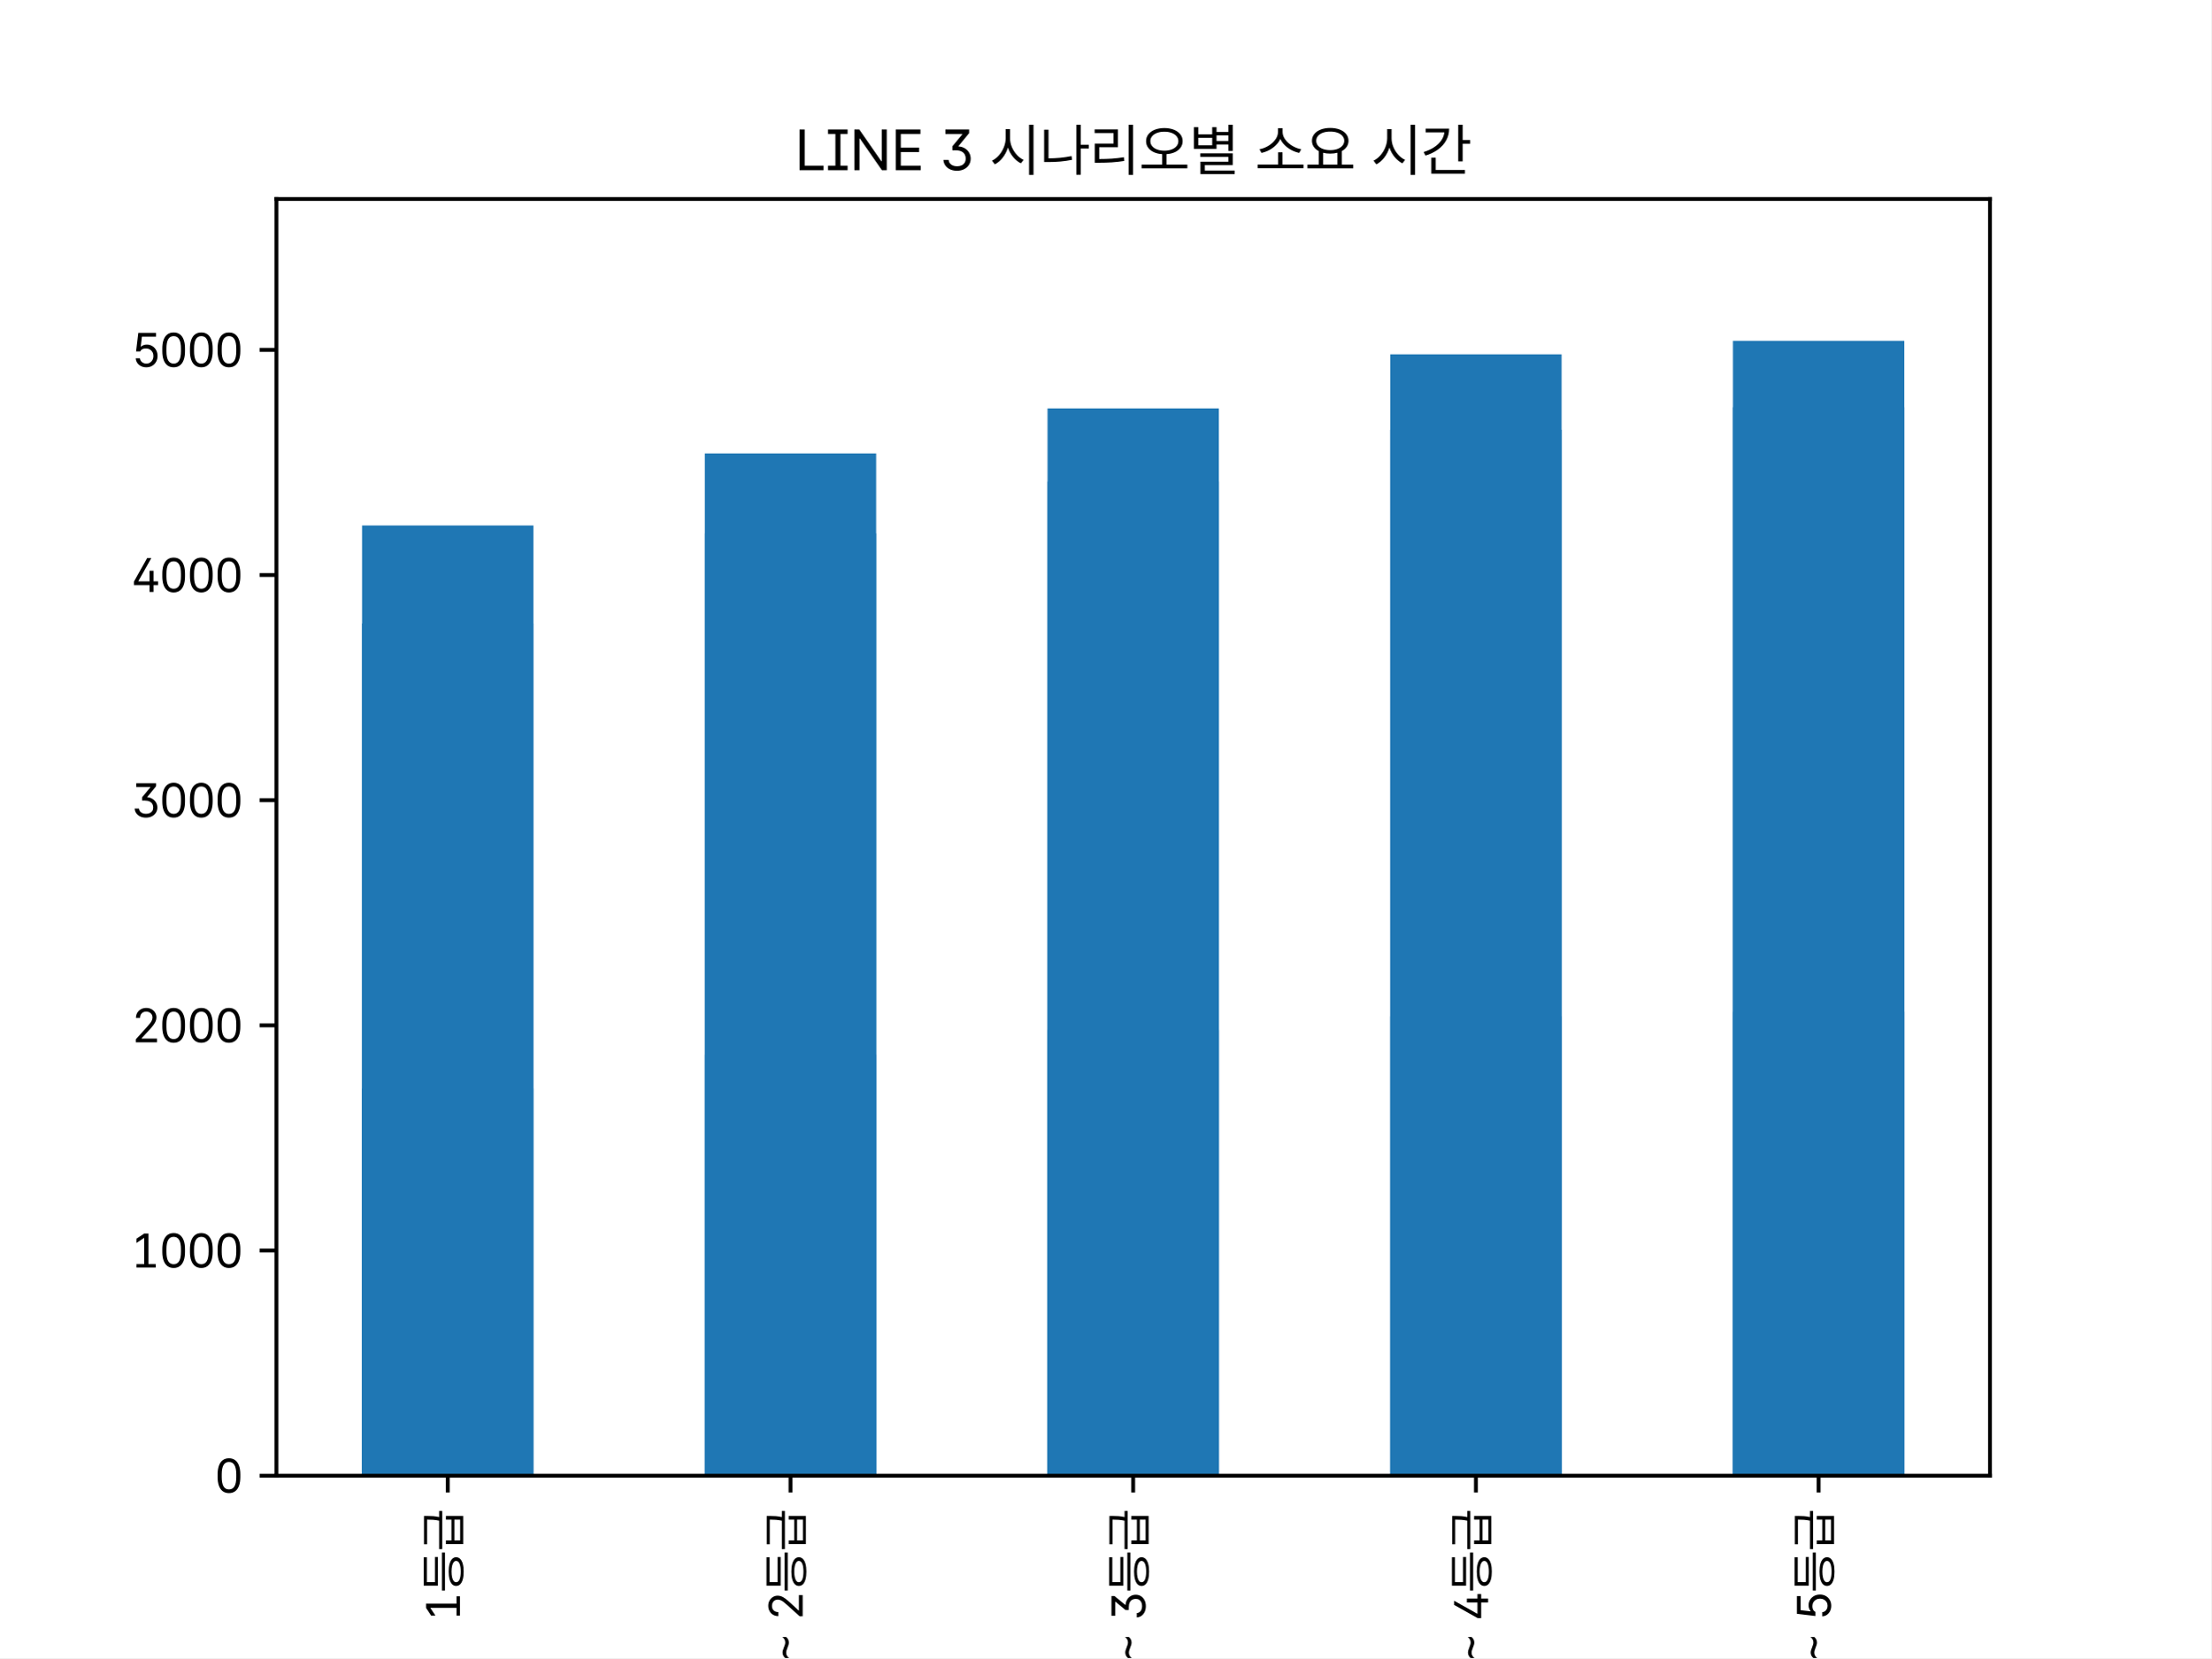
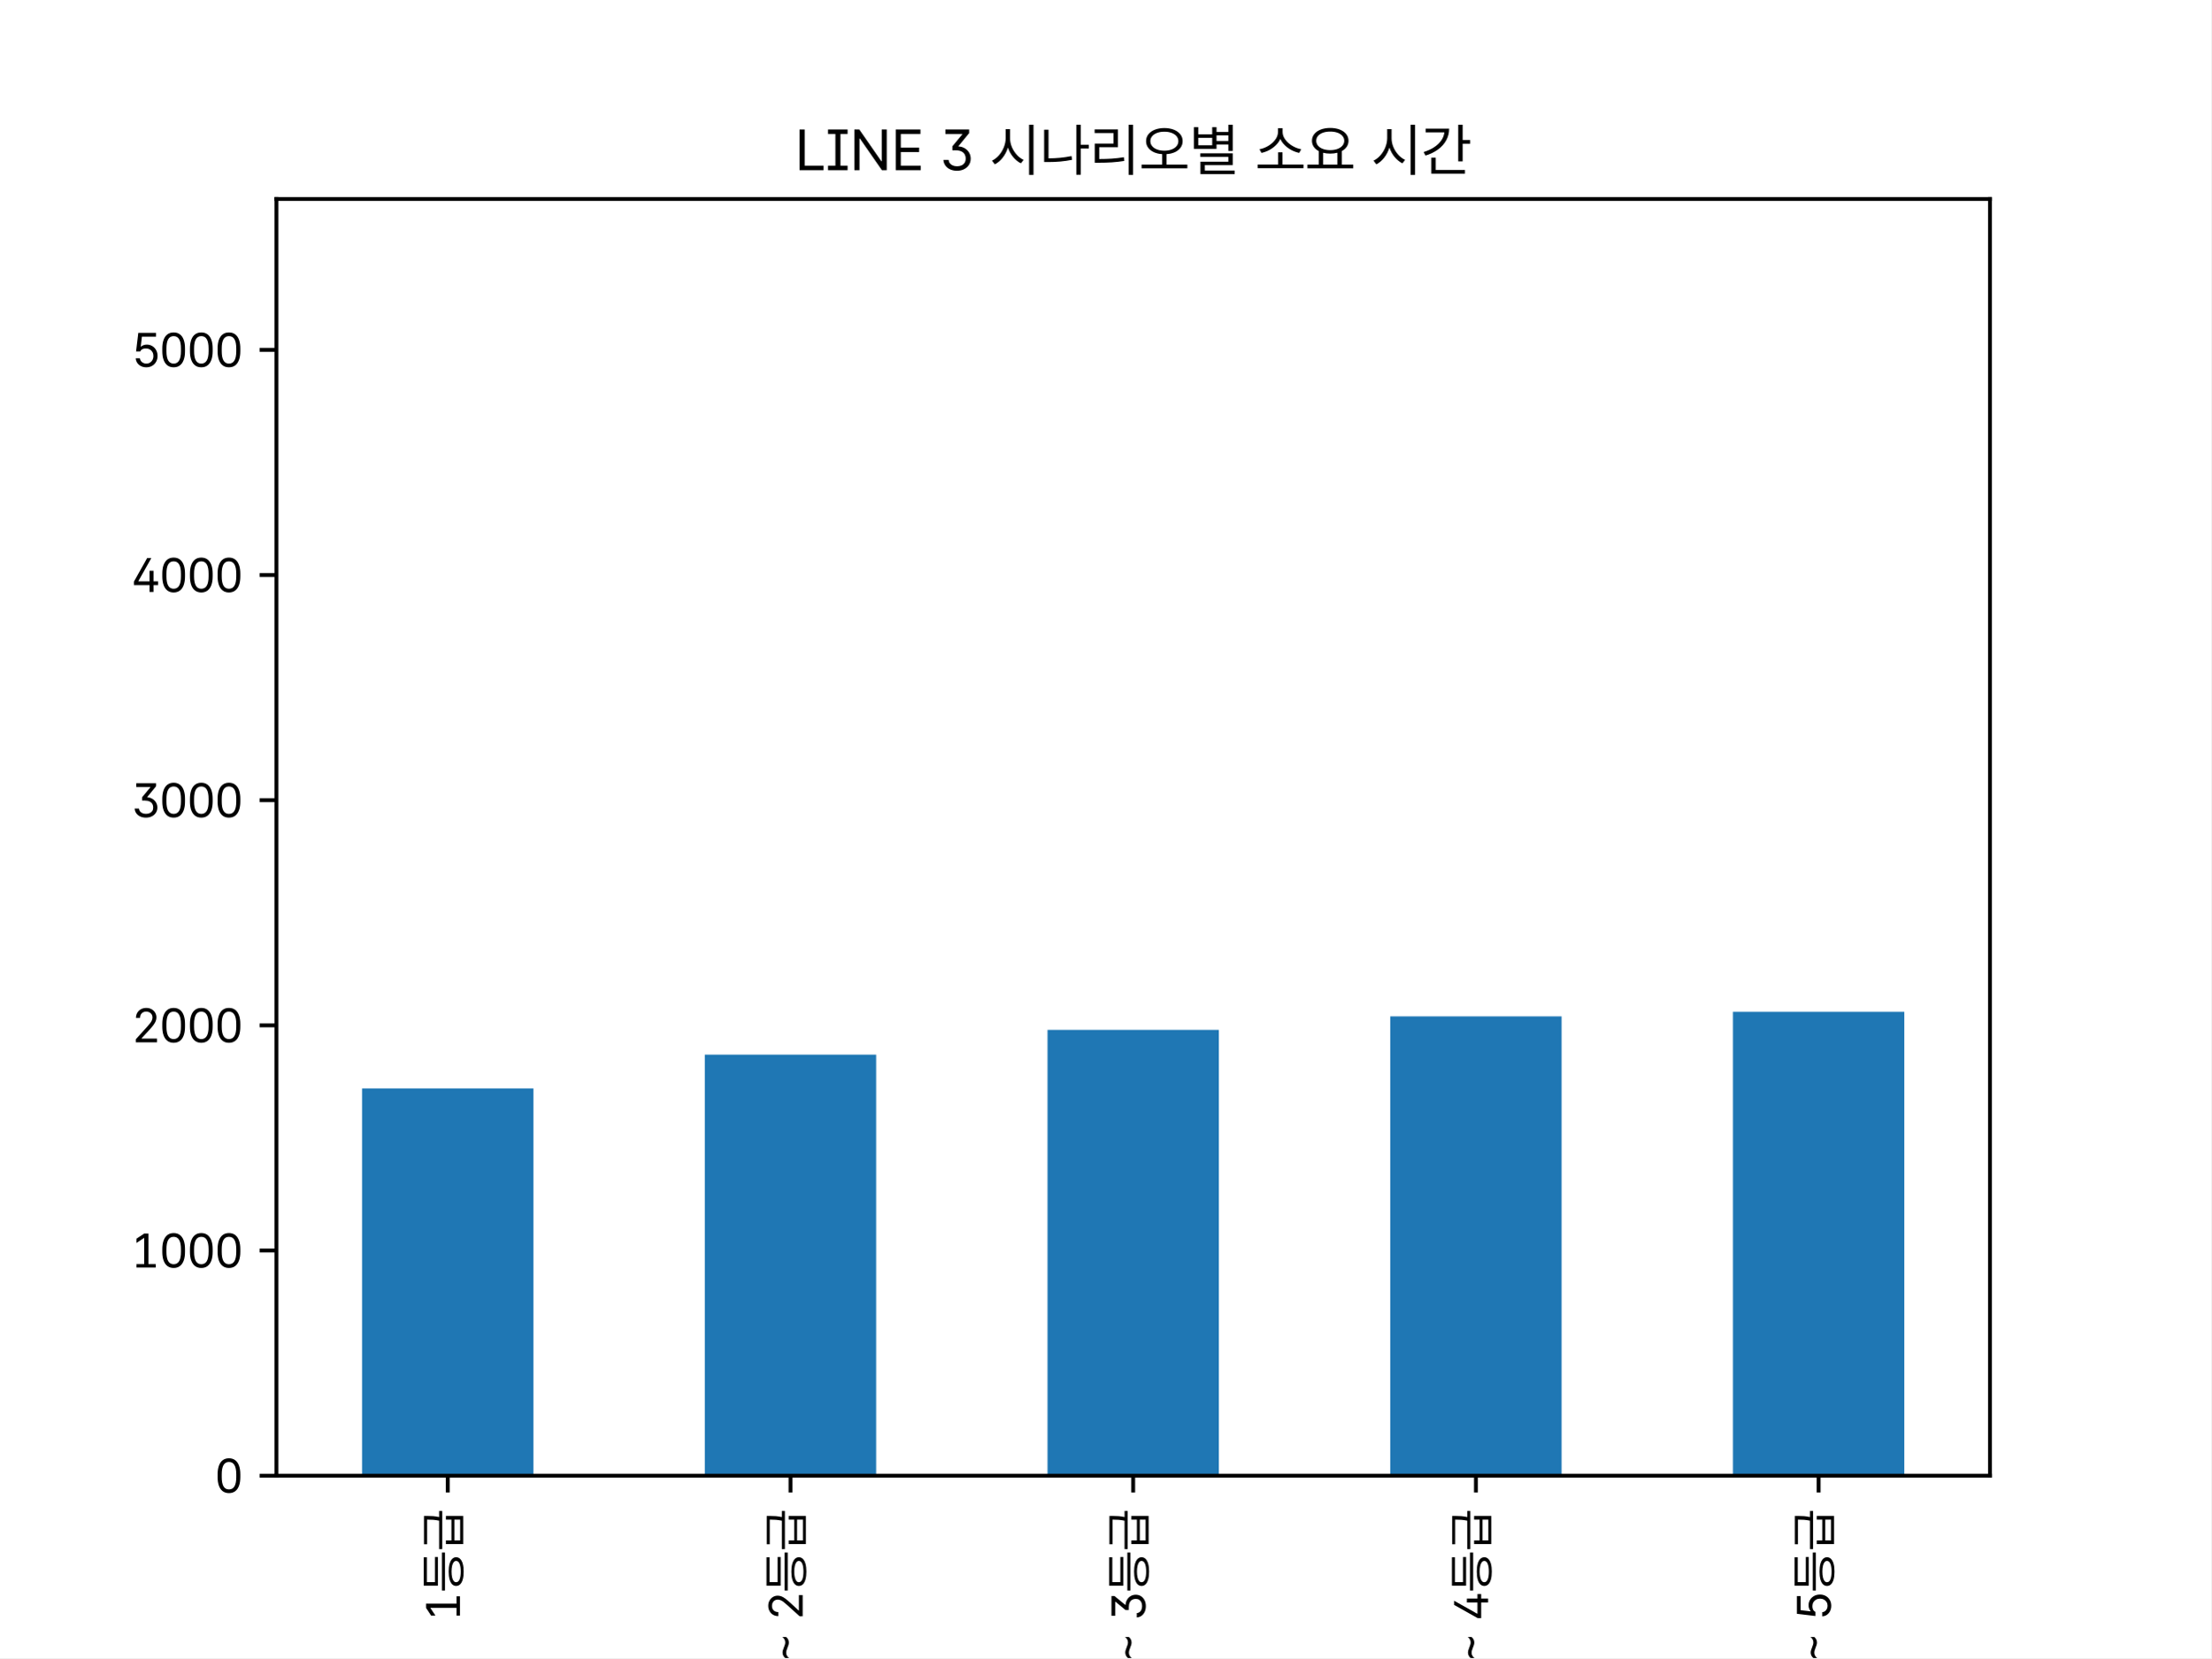
<svg xmlns="http://www.w3.org/2000/svg" xmlns:xlink="http://www.w3.org/1999/xlink" width="460.8pt" height="345.6pt" viewBox="0 0 460.8 345.6" version="1.1">
  <defs>
    <style type="text/css">*{stroke-linejoin: round; stroke-linecap: butt}</style>
  </defs>
  <g id="figure_1">
    <g id="patch_1">
      <path d="M 0 345.6  L 460.8 345.6  L 460.8 0  L 0 0  z " style="fill: #ffffff" />
    </g>
    <g id="axes_1">
      <g id="patch_2">
        <path d="M 57.6 307.584  L 414.72 307.584  L 414.72 41.472  L 57.6 41.472  z " style="fill: #ffffff" />
      </g>
      <g id="patch_3">
-         <path d="M 75.456 307.584  L 111.168 307.584  L 111.168 129.941  L 75.456 129.941  z " clip-path="url(#p544f9dbd07)" style="fill: #1f77b4" />
+         <path d="M 75.456 307.584  L 111.168 307.584  L 111.168 226.859  L 75.456 226.859  z " clip-path="url(#p74d6b023b6)" style="fill: #1f77b4" />
      </g>
      <g id="patch_4">
-         <path d="M 146.88 307.584  L 182.592 307.584  L 182.592 111.168  L 146.88 111.168  z " clip-path="url(#p544f9dbd07)" style="fill: #1f77b4" />
+         <path d="M 146.88 307.584  L 182.592 307.584  L 182.592 219.819  L 146.88 219.819  z " clip-path="url(#p74d6b023b6)" style="fill: #1f77b4" />
      </g>
      <g id="patch_5">
-         <path d="M 218.304 307.584  L 254.016 307.584  L 254.016 100.373  L 218.304 100.373  z " clip-path="url(#p544f9dbd07)" style="fill: #1f77b4" />
+         <path d="M 218.304 307.584  L 254.016 307.584  L 254.016 214.656  L 218.304 214.656  z " clip-path="url(#p74d6b023b6)" style="fill: #1f77b4" />
      </g>
      <g id="patch_6">
-         <path d="M 289.728 307.584  L 325.44 307.584  L 325.44 89.579  L 289.728 89.579  z " clip-path="url(#p544f9dbd07)" style="fill: #1f77b4" />
+         <path d="M 289.728 307.584  L 325.44 307.584  L 325.44 211.84  L 289.728 211.84  z " clip-path="url(#p74d6b023b6)" style="fill: #1f77b4" />
      </g>
      <g id="patch_7">
-         <path d="M 361.152 307.584  L 396.864 307.584  L 396.864 84.885  L 361.152 84.885  z " clip-path="url(#p544f9dbd07)" style="fill: #1f77b4" />
-       </g>
-       <g id="patch_8">
-         <path d="M 75.456 307.584  L 111.168 307.584  L 111.168 109.525  L 75.456 109.525  z " clip-path="url(#p544f9dbd07)" style="fill: #1f77b4" />
-       </g>
-       <g id="patch_9">
-         <path d="M 146.88 307.584  L 182.592 307.584  L 182.592 94.507  L 146.88 94.507  z " clip-path="url(#p544f9dbd07)" style="fill: #1f77b4" />
-       </g>
-       <g id="patch_10">
-         <path d="M 218.304 307.584  L 254.016 307.584  L 254.016 85.12  L 218.304 85.12  z " clip-path="url(#p544f9dbd07)" style="fill: #1f77b4" />
-       </g>
-       <g id="patch_11">
-         <path d="M 289.728 307.584  L 325.44 307.584  L 325.44 73.856  L 289.728 73.856  z " clip-path="url(#p544f9dbd07)" style="fill: #1f77b4" />
-       </g>
-       <g id="patch_12">
-         <path d="M 361.152 307.584  L 396.864 307.584  L 396.864 71.04  L 361.152 71.04  z " clip-path="url(#p544f9dbd07)" style="fill: #1f77b4" />
-       </g>
-       <g id="patch_13">
-         <path d="M 75.456 307.584  L 111.168 307.584  L 111.168 226.859  L 75.456 226.859  z " clip-path="url(#p544f9dbd07)" style="fill: #1f77b4" />
-       </g>
-       <g id="patch_14">
-         <path d="M 146.88 307.584  L 182.592 307.584  L 182.592 219.819  L 146.88 219.819  z " clip-path="url(#p544f9dbd07)" style="fill: #1f77b4" />
-       </g>
-       <g id="patch_15">
-         <path d="M 218.304 307.584  L 254.016 307.584  L 254.016 214.656  L 218.304 214.656  z " clip-path="url(#p544f9dbd07)" style="fill: #1f77b4" />
-       </g>
-       <g id="patch_16">
-         <path d="M 289.728 307.584  L 325.44 307.584  L 325.44 211.84  L 289.728 211.84  z " clip-path="url(#p544f9dbd07)" style="fill: #1f77b4" />
-       </g>
-       <g id="patch_17">
-         <path d="M 361.152 307.584  L 396.864 307.584  L 396.864 210.901  L 361.152 210.901  z " clip-path="url(#p544f9dbd07)" style="fill: #1f77b4" />
+         <path d="M 361.152 307.584  L 396.864 307.584  L 396.864 210.901  L 361.152 210.901  z " clip-path="url(#p74d6b023b6)" style="fill: #1f77b4" />
      </g>
      <g id="matplotlib.axis_1">
        <g id="xtick_1">
          <g id="line2d_1">
            <defs>
-               <path id="m6eeb0e5762" d="M 0 0  L 0 3.5  " style="stroke: #000000; stroke-width: 0.8" />
+               <path id="m3c70a64336" d="M 0 0  L 0 3.5  " style="stroke: #000000; stroke-width: 0.8" />
            </defs>
            <g>
-               <use xlink:href="#m6eeb0e5762" x="93.312" y="307.584" style="stroke: #000000; stroke-width: 0.8" />
+               <use xlink:href="#m3c70a64336" x="93.312" y="307.584" style="stroke: #000000; stroke-width: 0.8" />
            </g>
          </g>
          <g id="text_1">
            <g transform="translate(95.85106 337.6309) rotate(-90) scale(0.1 -0.1)">
              <defs>
                <path id="PretendardGOV-Regular-31" d="M 2163 456  L 3144 456  L 3144 0  L 569 0  L 569 456  L 1600 456  L 1600 3938  L 1575 3938  L 569 3269  L 569 3844  L 1600 4525  L 2163 4525  L 2163 456  z " transform="scale(0.015625)" />
                <path id="PretendardGOV-Regular-b4f1" d="M 5294 1994  L 225 1994  L 225 2406  L 5294 2406  L 5294 1994  z M 4700 2938  L 869 2938  L 869 4825  L 4663 4825  L 4663 4413  L 1350 4413  L 1350 3338  L 4700 3338  L 4700 2938  z M 2756 1506  Q 3350 1506 3779 1389  Q 4209 1272 4437 1047  Q 4666 822 4669 506  Q 4666 188 4437 -37  Q 4209 -263 3781 -378  Q 3353 -494 2756 -494  Q 2156 -494 1725 -378  Q 1294 -263 1066 -37  Q 838 188 838 506  Q 838 822 1066 1047  Q 1294 1272 1725 1389  Q 2156 1506 2756 1506  z M 2756 1125  Q 2309 1122 1990 1048  Q 1672 975 1503 836  Q 1334 697 1338 506  Q 1334 213 1707 53  Q 2081 -106 2756 -106  Q 3422 -106 3798 53  Q 4175 213 4175 506  Q 4175 697 4004 836  Q 3834 975 3515 1048  Q 3197 1122 2756 1125  z " transform="scale(0.015625)" />
                <path id="PretendardGOV-Regular-ae09" d="M 1375 1131  L 4156 1131  L 4156 1869  L 4644 1869  L 4644 -431  L 888 -431  L 888 1869  L 1375 1869  L 1375 1131  z M 4156 -31  L 4156 744  L 1375 744  L 1375 -31  L 4156 -31  z M 4644 4388  Q 4644 3947 4617 3590  Q 4591 3234 4491 2775  L 5313 2775  L 5313 2369  L 225 2369  L 225 2775  L 4009 2775  Q 4106 3231 4131 3587  Q 4156 3944 4156 4388  L 869 4388  L 869 4794  L 4644 4794  L 4644 4388  z " transform="scale(0.015625)" />
              </defs>
              <use xlink:href="#PretendardGOV-Regular-31" />
              <use xlink:href="#PretendardGOV-Regular-b4f1" x="57.617" />
              <use xlink:href="#PretendardGOV-Regular-ae09" x="144.043" />
            </g>
          </g>
        </g>
        <g id="xtick_2">
          <g id="line2d_2">
            <g>
-               <use xlink:href="#m6eeb0e5762" x="164.736" y="307.584" style="stroke: #000000; stroke-width: 0.8" />
+               <use xlink:href="#m3c70a64336" x="164.736" y="307.584" style="stroke: #000000; stroke-width: 0.8" />
            </g>
          </g>
          <g id="text_2">
            <g transform="translate(167.2751 346.2746) rotate(-90) scale(0.1 -0.1)">
              <defs>
                <path id="PretendardGOV-Regular-7e" d="M 444 2331  Q 594 2503 778 2592  Q 963 2681 1169 2681  Q 1325 2681 1475 2636  Q 1625 2591 1863 2500  Q 2094 2409 2237 2367  Q 2381 2325 2531 2325  Q 2744 2325 2923 2423  Q 3103 2522 3244 2713  L 3244 2194  Q 2931 1844 2513 1844  Q 2353 1844 2195 1891  Q 2038 1938 1825 2025  Q 1600 2113 1450 2156  Q 1300 2200 1150 2200  Q 944 2200 764 2101  Q 584 2003 444 1813  L 444 2331  z " transform="scale(0.015625)" />
                <path id="PretendardGOV-Regular-20" transform="scale(0.015625)" />
                <path id="PretendardGOV-Regular-32" d="M 481 406  L 1956 2038  Q 2238 2350 2391 2550  Q 2544 2750 2623 2937  Q 2703 3125 2706 3331  Q 2703 3559 2592 3734  Q 2481 3909 2290 4004  Q 2100 4100 1863 4100  Q 1613 4100 1427 3995  Q 1241 3891 1139 3697  Q 1038 3503 1038 3250  L 500 3250  Q 500 3641 679 3945  Q 859 4250 1175 4419  Q 1491 4588 1881 4588  Q 2266 4588 2573 4420  Q 2881 4253 3054 3965  Q 3228 3678 3231 3331  Q 3228 3075 3139 2840  Q 3050 2606 2839 2317  Q 2628 2028 2238 1606  L 1250 538  L 1250 500  L 3306 500  L 3306 0  L 481 0  L 481 406  z " transform="scale(0.015625)" />
              </defs>
              <use xlink:href="#PretendardGOV-Regular-7e" />
              <use xlink:href="#PretendardGOV-Regular-20" x="57.617" />
              <use xlink:href="#PretendardGOV-Regular-32" x="86.426" />
              <use xlink:href="#PretendardGOV-Regular-b4f1" x="144.043" />
              <use xlink:href="#PretendardGOV-Regular-ae09" x="230.469" />
            </g>
          </g>
        </g>
        <g id="xtick_3">
          <g id="line2d_3">
            <g>
-               <use xlink:href="#m6eeb0e5762" x="236.16" y="307.584" style="stroke: #000000; stroke-width: 0.8" />
+               <use xlink:href="#m3c70a64336" x="236.16" y="307.584" style="stroke: #000000; stroke-width: 0.8" />
            </g>
          </g>
          <g id="text_3">
            <g transform="translate(238.6991 346.2746) rotate(-90) scale(0.1 -0.1)">
              <defs>
                <path id="PretendardGOV-Regular-33" d="M 900 1144  Q 922 922 1048 762  Q 1175 603 1381 520  Q 1588 438 1844 438  Q 2119 438 2336 534  Q 2553 631 2678 823  Q 2803 1016 2800 1288  Q 2803 1547 2689 1755  Q 2575 1963 2325 2088  Q 2075 2213 1688 2213  L 1319 2213  L 1319 2656  L 2425 3988  L 2425 4025  L 544 4025  L 544 4525  L 3181 4525  L 3181 4119  L 2000 2681  L 2000 2644  Q 2384 2622 2693 2439  Q 3003 2256 3179 1953  Q 3356 1650 3356 1281  Q 3356 897 3161 590  Q 2966 284 2619 110  Q 2272 -63 1831 -63  Q 1428 -63 1093 82  Q 759 228 554 501  Q 350 775 325 1144  L 900 1144  z " transform="scale(0.015625)" />
              </defs>
              <use xlink:href="#PretendardGOV-Regular-7e" />
              <use xlink:href="#PretendardGOV-Regular-20" x="57.617" />
              <use xlink:href="#PretendardGOV-Regular-33" x="86.426" />
              <use xlink:href="#PretendardGOV-Regular-b4f1" x="144.043" />
              <use xlink:href="#PretendardGOV-Regular-ae09" x="230.469" />
            </g>
          </g>
        </g>
        <g id="xtick_4">
          <g id="line2d_4">
            <g>
-               <use xlink:href="#m6eeb0e5762" x="307.584" y="307.584" style="stroke: #000000; stroke-width: 0.8" />
+               <use xlink:href="#m3c70a64336" x="307.584" y="307.584" style="stroke: #000000; stroke-width: 0.8" />
            </g>
          </g>
          <g id="text_4">
            <g transform="translate(310.1231 346.2746) rotate(-90) scale(0.1 -0.1)">
              <defs>
                <path id="PretendardGOV-Regular-34" d="M 231 1388  L 1994 4525  L 2550 4525  L 825 1456  L 825 1419  L 2313 1419  L 2313 2831  L 2844 2831  L 2844 1419  L 3450 1419  L 3450 925  L 2844 925  L 2844 0  L 2313 0  L 2313 925  L 231 925  L 231 1388  z " transform="scale(0.015625)" />
              </defs>
              <use xlink:href="#PretendardGOV-Regular-7e" />
              <use xlink:href="#PretendardGOV-Regular-20" x="57.617" />
              <use xlink:href="#PretendardGOV-Regular-34" x="86.426" />
              <use xlink:href="#PretendardGOV-Regular-b4f1" x="144.043" />
              <use xlink:href="#PretendardGOV-Regular-ae09" x="230.469" />
            </g>
          </g>
        </g>
        <g id="xtick_5">
          <g id="line2d_5">
            <g>
-               <use xlink:href="#m6eeb0e5762" x="379.008" y="307.584" style="stroke: #000000; stroke-width: 0.8" />
+               <use xlink:href="#m3c70a64336" x="379.008" y="307.584" style="stroke: #000000; stroke-width: 0.8" />
            </g>
          </g>
          <g id="text_5">
            <g transform="translate(381.5471 346.2746) rotate(-90) scale(0.1 -0.1)">
              <defs>
                <path id="PretendardGOV-Regular-35" d="M 1888 -63  Q 1500 -63 1183 92  Q 866 247 677 520  Q 488 794 469 1138  L 1025 1138  Q 1041 938 1158 777  Q 1275 616 1467 523  Q 1659 431 1888 431  Q 2159 431 2373 561  Q 2588 691 2709 919  Q 2831 1147 2831 1431  Q 2831 1725 2704 1956  Q 2578 2188 2354 2320  Q 2131 2453 1850 2456  Q 1572 2463 1373 2366  Q 1175 2269 1063 2050  L 513 2050  L 813 4525  L 3175 4525  L 3175 4025  L 1294 4025  L 1138 2700  L 1188 2700  Q 1309 2816 1514 2889  Q 1719 2963 1944 2963  Q 2350 2963 2678 2766  Q 3006 2569 3193 2222  Q 3381 1875 3381 1444  Q 3381 1016 3187 672  Q 2994 328 2653 132  Q 2313 -63 1888 -63  z " transform="scale(0.015625)" />
              </defs>
              <use xlink:href="#PretendardGOV-Regular-7e" />
              <use xlink:href="#PretendardGOV-Regular-20" x="57.617" />
              <use xlink:href="#PretendardGOV-Regular-35" x="86.426" />
              <use xlink:href="#PretendardGOV-Regular-b4f1" x="144.043" />
              <use xlink:href="#PretendardGOV-Regular-ae09" x="230.469" />
            </g>
          </g>
        </g>
      </g>
      <g id="matplotlib.axis_2">
        <g id="ytick_1">
          <g id="line2d_6">
            <defs>
-               <path id="m4a0581c6d5" d="M 0 0  L -3.5 0  " style="stroke: #000000; stroke-width: 0.8" />
+               <path id="m3eae4333ab" d="M 0 0  L -3.5 0  " style="stroke: #000000; stroke-width: 0.8" />
            </defs>
            <g>
-               <use xlink:href="#m4a0581c6d5" x="57.6" y="307.584" style="stroke: #000000; stroke-width: 0.8" />
+               <use xlink:href="#m3eae4333ab" x="57.6" y="307.584" style="stroke: #000000; stroke-width: 0.8" />
            </g>
          </g>
          <g id="text_6">
            <g transform="translate(44.8375 311.1192) scale(0.1 -0.1)">
              <defs>
                <path id="PretendardGOV-Regular-30" d="M 1844 -63  Q 1359 -63 1018 187  Q 678 438 501 920  Q 325 1403 325 2088  L 325 2438  Q 325 3125 501 3606  Q 678 4088 1018 4338  Q 1359 4588 1844 4588  Q 2325 4588 2664 4338  Q 3003 4088 3179 3606  Q 3356 3125 3356 2438  L 3356 2088  Q 3356 1403 3179 920  Q 3003 438 2664 187  Q 2325 -63 1844 -63  z M 1844 431  Q 2813 431 2813 2081  L 2813 2438  Q 2813 4094 1844 4094  Q 1356 4094 1115 3681  Q 875 3269 875 2438  L 875 2081  Q 875 1256 1115 843  Q 1356 431 1844 431  z " transform="scale(0.015625)" />
              </defs>
              <use xlink:href="#PretendardGOV-Regular-30" />
            </g>
          </g>
        </g>
        <g id="ytick_2">
          <g id="line2d_7">
            <g>
-               <use xlink:href="#m4a0581c6d5" x="57.6" y="260.651" style="stroke: #000000; stroke-width: 0.8" />
+               <use xlink:href="#m3eae4333ab" x="57.6" y="260.651" style="stroke: #000000; stroke-width: 0.8" />
            </g>
          </g>
          <g id="text_7">
            <g transform="translate(27.55 264.1858) scale(0.1 -0.1)">
              <use xlink:href="#PretendardGOV-Regular-31" />
              <use xlink:href="#PretendardGOV-Regular-30" x="57.617" />
              <use xlink:href="#PretendardGOV-Regular-30" x="115.234" />
              <use xlink:href="#PretendardGOV-Regular-30" x="172.852" />
            </g>
          </g>
        </g>
        <g id="ytick_3">
          <g id="line2d_8">
            <g>
-               <use xlink:href="#m4a0581c6d5" x="57.6" y="213.717" style="stroke: #000000; stroke-width: 0.8" />
+               <use xlink:href="#m3eae4333ab" x="57.6" y="213.717" style="stroke: #000000; stroke-width: 0.8" />
            </g>
          </g>
          <g id="text_8">
            <g transform="translate(27.55 217.2525) scale(0.1 -0.1)">
              <use xlink:href="#PretendardGOV-Regular-32" />
              <use xlink:href="#PretendardGOV-Regular-30" x="57.617" />
              <use xlink:href="#PretendardGOV-Regular-30" x="115.234" />
              <use xlink:href="#PretendardGOV-Regular-30" x="172.852" />
            </g>
          </g>
        </g>
        <g id="ytick_4">
          <g id="line2d_9">
            <g>
-               <use xlink:href="#m4a0581c6d5" x="57.6" y="166.784" style="stroke: #000000; stroke-width: 0.8" />
+               <use xlink:href="#m3eae4333ab" x="57.6" y="166.784" style="stroke: #000000; stroke-width: 0.8" />
            </g>
          </g>
          <g id="text_9">
            <g transform="translate(27.55 170.3192) scale(0.1 -0.1)">
              <use xlink:href="#PretendardGOV-Regular-33" />
              <use xlink:href="#PretendardGOV-Regular-30" x="57.617" />
              <use xlink:href="#PretendardGOV-Regular-30" x="115.234" />
              <use xlink:href="#PretendardGOV-Regular-30" x="172.852" />
            </g>
          </g>
        </g>
        <g id="ytick_5">
          <g id="line2d_10">
            <g>
-               <use xlink:href="#m4a0581c6d5" x="57.6" y="119.851" style="stroke: #000000; stroke-width: 0.8" />
+               <use xlink:href="#m3eae4333ab" x="57.6" y="119.851" style="stroke: #000000; stroke-width: 0.8" />
            </g>
          </g>
          <g id="text_10">
            <g transform="translate(27.55 123.3858) scale(0.1 -0.1)">
              <use xlink:href="#PretendardGOV-Regular-34" />
              <use xlink:href="#PretendardGOV-Regular-30" x="57.617" />
              <use xlink:href="#PretendardGOV-Regular-30" x="115.234" />
              <use xlink:href="#PretendardGOV-Regular-30" x="172.852" />
            </g>
          </g>
        </g>
        <g id="ytick_6">
          <g id="line2d_11">
            <g>
-               <use xlink:href="#m4a0581c6d5" x="57.6" y="72.917" style="stroke: #000000; stroke-width: 0.8" />
+               <use xlink:href="#m3eae4333ab" x="57.6" y="72.917" style="stroke: #000000; stroke-width: 0.8" />
            </g>
          </g>
          <g id="text_11">
            <g transform="translate(27.55 76.45249) scale(0.1 -0.1)">
              <use xlink:href="#PretendardGOV-Regular-35" />
              <use xlink:href="#PretendardGOV-Regular-30" x="57.617" />
              <use xlink:href="#PretendardGOV-Regular-30" x="115.234" />
              <use xlink:href="#PretendardGOV-Regular-30" x="172.852" />
            </g>
          </g>
        </g>
      </g>
-       <g id="patch_18">
+       <g id="patch_8">
        <path d="M 57.6 307.584  L 57.6 41.472  " style="fill: none; stroke: #000000; stroke-width: 0.8; stroke-linejoin: miter; stroke-linecap: square" />
      </g>
-       <g id="patch_19">
+       <g id="patch_9">
        <path d="M 414.72 307.584  L 414.72 41.472  " style="fill: none; stroke: #000000; stroke-width: 0.8; stroke-linejoin: miter; stroke-linecap: square" />
      </g>
-       <g id="patch_20">
+       <g id="patch_10">
        <path d="M 57.6 307.584  L 414.72 307.584  " style="fill: none; stroke: #000000; stroke-width: 0.8; stroke-linejoin: miter; stroke-linecap: square" />
      </g>
-       <g id="patch_21">
+       <g id="patch_11">
        <path d="M 57.6 41.472  L 414.72 41.472  " style="fill: none; stroke: #000000; stroke-width: 0.8; stroke-linejoin: miter; stroke-linecap: square" />
      </g>
      <g id="text_12">
        <g transform="translate(165.6956 35.472) scale(0.12 -0.12)">
          <defs>
            <path id="PretendardGOV-Regular-4c" d="M 500 4525  L 1063 4525  L 1063 500  L 3163 500  L 3163 0  L 500 0  L 500 4525  z " transform="scale(0.015625)" />
            <path id="PretendardGOV-Regular-49" d="M 250 4525  L 2425 4525  L 2425 4025  L 1631 4025  L 1631 500  L 2425 500  L 2425 0  L 250 0  L 250 500  L 1069 500  L 1069 4025  L 250 4025  L 250 4525  z " transform="scale(0.015625)" />
            <path id="PretendardGOV-Regular-4e" d="M 4094 0  L 3556 0  L 1106 3525  L 1063 3525  L 1063 0  L 500 0  L 500 4525  L 1044 4525  L 3494 994  L 3538 994  L 3538 4525  L 4094 4525  L 4094 0  z " transform="scale(0.015625)" />
            <path id="PretendardGOV-Regular-45" d="M 500 4525  L 3244 4525  L 3244 4025  L 1063 4025  L 1063 2513  L 3100 2513  L 3100 2019  L 1063 2019  L 1063 500  L 3275 500  L 3275 0  L 500 0  L 500 4525  z " transform="scale(0.015625)" />
            <path id="PretendardGOV-Regular-c2dc" d="M 2200 3556  Q 2197 3063 2400 2577  Q 2603 2091 2950 1712  Q 3297 1334 3706 1150  L 3406 763  Q 2931 997 2545 1461  Q 2159 1925 1963 2516  Q 1769 1888 1381 1392  Q 994 897 506 650  L 194 1063  Q 603 1253 950 1642  Q 1297 2031 1503 2536  Q 1709 3041 1713 3556  L 1713 4569  L 2200 4569  L 2200 3556  z M 4806 -519  L 4313 -519  L 4313 5050  L 4806 5050  L 4806 -519  z " transform="scale(0.015625)" />
            <path id="PretendardGOV-Regular-b098" d="M 5425 2419  L 4525 2419  L 4525 -506  L 4038 -506  L 4038 5050  L 4525 5050  L 4525 2831  L 5425 2831  L 5425 2419  z M 944 1319  Q 1597 1322 2222 1381  Q 2847 1441 3500 1575  L 3563 1156  Q 2884 1019 2236 962  Q 1588 906 900 906  L 456 906  L 456 4500  L 944 4500  L 944 1319  z " transform="scale(0.015625)" />
            <path id="PretendardGOV-Regular-b9ac" d="M 4813 -519  L 4325 -519  L 4325 5050  L 4813 5050  L 4813 -519  z M 3125 2556  L 1050 2556  L 1050 1244  Q 1797 1244 2439 1287  Q 3081 1331 3788 1444  L 3838 1031  Q 3116 916 2456 873  Q 1797 831 1013 831  L 550 831  L 550 2956  L 2631 2956  L 2631 4125  L 538 4125  L 538 4531  L 3125 4531  L 3125 2556  z " transform="scale(0.015625)" />
            <path id="PretendardGOV-Regular-c624" d="M 2756 4688  Q 3344 4684 3806 4503  Q 4269 4322 4528 3992  Q 4788 3663 4788 3231  Q 4788 2825 4561 2509  Q 4334 2194 3928 2006  Q 3522 1819 2994 1784  L 2994 619  L 5313 619  L 5313 206  L 225 206  L 225 619  L 2513 619  L 2513 1784  Q 1988 1819 1581 2008  Q 1175 2197 950 2511  Q 725 2825 725 3231  Q 725 3663 984 3992  Q 1244 4322 1706 4503  Q 2169 4684 2756 4688  z M 2756 4281  Q 2309 4281 1954 4148  Q 1600 4016 1400 3777  Q 1200 3538 1200 3231  Q 1200 2916 1400 2675  Q 1600 2434 1953 2303  Q 2306 2172 2756 2169  Q 3206 2172 3559 2303  Q 3913 2434 4113 2675  Q 4313 2916 4313 3231  Q 4313 3538 4113 3777  Q 3913 4016 3558 4148  Q 3203 4281 2756 4281  z " transform="scale(0.015625)" />
            <path id="PretendardGOV-Regular-bcc4" d="M 4825 2144  L 4338 2144  L 4338 2856  L 3025 2856  L 3025 2369  L 506 2369  L 506 4788  L 994 4788  L 994 3988  L 2544 3988  L 2544 4788  L 3025 4788  L 3025 4250  L 4338 4250  L 4338 5050  L 4825 5050  L 4825 2144  z M 4825 569  L 1725 569  L 1725 -38  L 5038 -38  L 5038 -431  L 1238 -431  L 1238 944  L 4338 944  L 4338 1481  L 1225 1481  L 1225 1875  L 4825 1875  L 4825 569  z M 2544 2769  L 2544 3600  L 994 3600  L 994 2769  L 2544 2769  z M 4338 3244  L 4338 3869  L 3025 3869  L 3025 3244  L 4338 3244  z " transform="scale(0.015625)" />
            <path id="PretendardGOV-Regular-c18c" d="M 5313 219  L 225 219  L 225 625  L 2500 625  L 2500 1988  L 2981 1988  L 2981 625  L 5313 625  L 5313 219  z M 2994 4244  Q 2994 3800 3301 3390  Q 3609 2981 4089 2698  Q 4569 2416 5063 2331  L 4844 1925  Q 4413 2013 3997 2228  Q 3581 2444 3248 2766  Q 2916 3088 2741 3475  Q 2566 3088 2234 2766  Q 1903 2444 1489 2228  Q 1075 2013 644 1925  L 425 2331  Q 919 2416 1395 2698  Q 1872 2981 2176 3389  Q 2481 3797 2481 4244  L 2481 4669  L 2994 4669  L 2994 4244  z " transform="scale(0.015625)" />
            <path id="PretendardGOV-Regular-c694" d="M 5313 206  L 225 206  L 225 619  L 1488 619  L 1488 2119  Q 1125 2306 925 2601  Q 725 2897 725 3269  Q 725 3694 984 4017  Q 1244 4341 1705 4519  Q 2166 4697 2756 4700  Q 3347 4697 3808 4519  Q 4269 4341 4528 4017  Q 4788 3694 4788 3269  Q 4788 2903 4594 2611  Q 4400 2319 4050 2131  L 4050 619  L 5313 619  L 5313 206  z M 2756 4294  Q 2303 4297 1950 4169  Q 1597 4041 1398 3808  Q 1200 3575 1200 3269  Q 1200 2963 1398 2727  Q 1597 2491 1950 2361  Q 2303 2231 2756 2231  Q 3206 2231 3559 2362  Q 3913 2494 4113 2728  Q 4313 2963 4313 3269  Q 4313 3575 4113 3808  Q 3913 4041 3559 4169  Q 3206 4297 2756 4294  z M 3556 619  L 3556 1941  Q 3184 1844 2756 1844  Q 2325 1844 1969 1938  L 1969 619  L 3556 619  z " transform="scale(0.015625)" />
            <path id="PretendardGOV-Regular-ac04" d="M 4569 3356  L 5406 3356  L 5406 2944  L 4569 2944  L 4569 981  L 4075 981  L 4075 5050  L 4569 5050  L 4569 3356  z M 3069 4619  Q 3069 3916 2748 3328  Q 2428 2741 1839 2309  Q 1250 1878 444 1625  L 231 2019  Q 897 2228 1397 2554  Q 1897 2881 2190 3301  Q 2484 3722 2534 4206  L 463 4206  L 463 4619  L 3069 4619  z M 4825 -388  L 1088 -388  L 1088 1394  L 1575 1394  L 1575 25  L 4825 25  L 4825 -388  z " transform="scale(0.015625)" />
          </defs>
          <use xlink:href="#PretendardGOV-Regular-4c" />
          <use xlink:href="#PretendardGOV-Regular-49" x="53.32" />
          <use xlink:href="#PretendardGOV-Regular-4e" x="95.215" />
          <use xlink:href="#PretendardGOV-Regular-45" x="166.992" />
          <use xlink:href="#PretendardGOV-Regular-20" x="223.73" />
          <use xlink:href="#PretendardGOV-Regular-33" x="252.539" />
          <use xlink:href="#PretendardGOV-Regular-20" x="310.156" />
          <use xlink:href="#PretendardGOV-Regular-c2dc" x="338.965" />
          <use xlink:href="#PretendardGOV-Regular-b098" x="425.391" />
          <use xlink:href="#PretendardGOV-Regular-b9ac" x="511.816" />
          <use xlink:href="#PretendardGOV-Regular-c624" x="598.242" />
          <use xlink:href="#PretendardGOV-Regular-bcc4" x="684.668" />
          <use xlink:href="#PretendardGOV-Regular-20" x="771.094" />
          <use xlink:href="#PretendardGOV-Regular-c18c" x="799.902" />
          <use xlink:href="#PretendardGOV-Regular-c694" x="886.328" />
          <use xlink:href="#PretendardGOV-Regular-20" x="972.754" />
          <use xlink:href="#PretendardGOV-Regular-c2dc" x="1001.562" />
          <use xlink:href="#PretendardGOV-Regular-ac04" x="1087.988" />
        </g>
      </g>
    </g>
  </g>
  <defs>
-     <clipPath id="p544f9dbd07">
+     <clipPath id="p74d6b023b6">
      <rect x="57.6" y="41.472" width="357.12" height="266.112" />
    </clipPath>
  </defs>
</svg>
